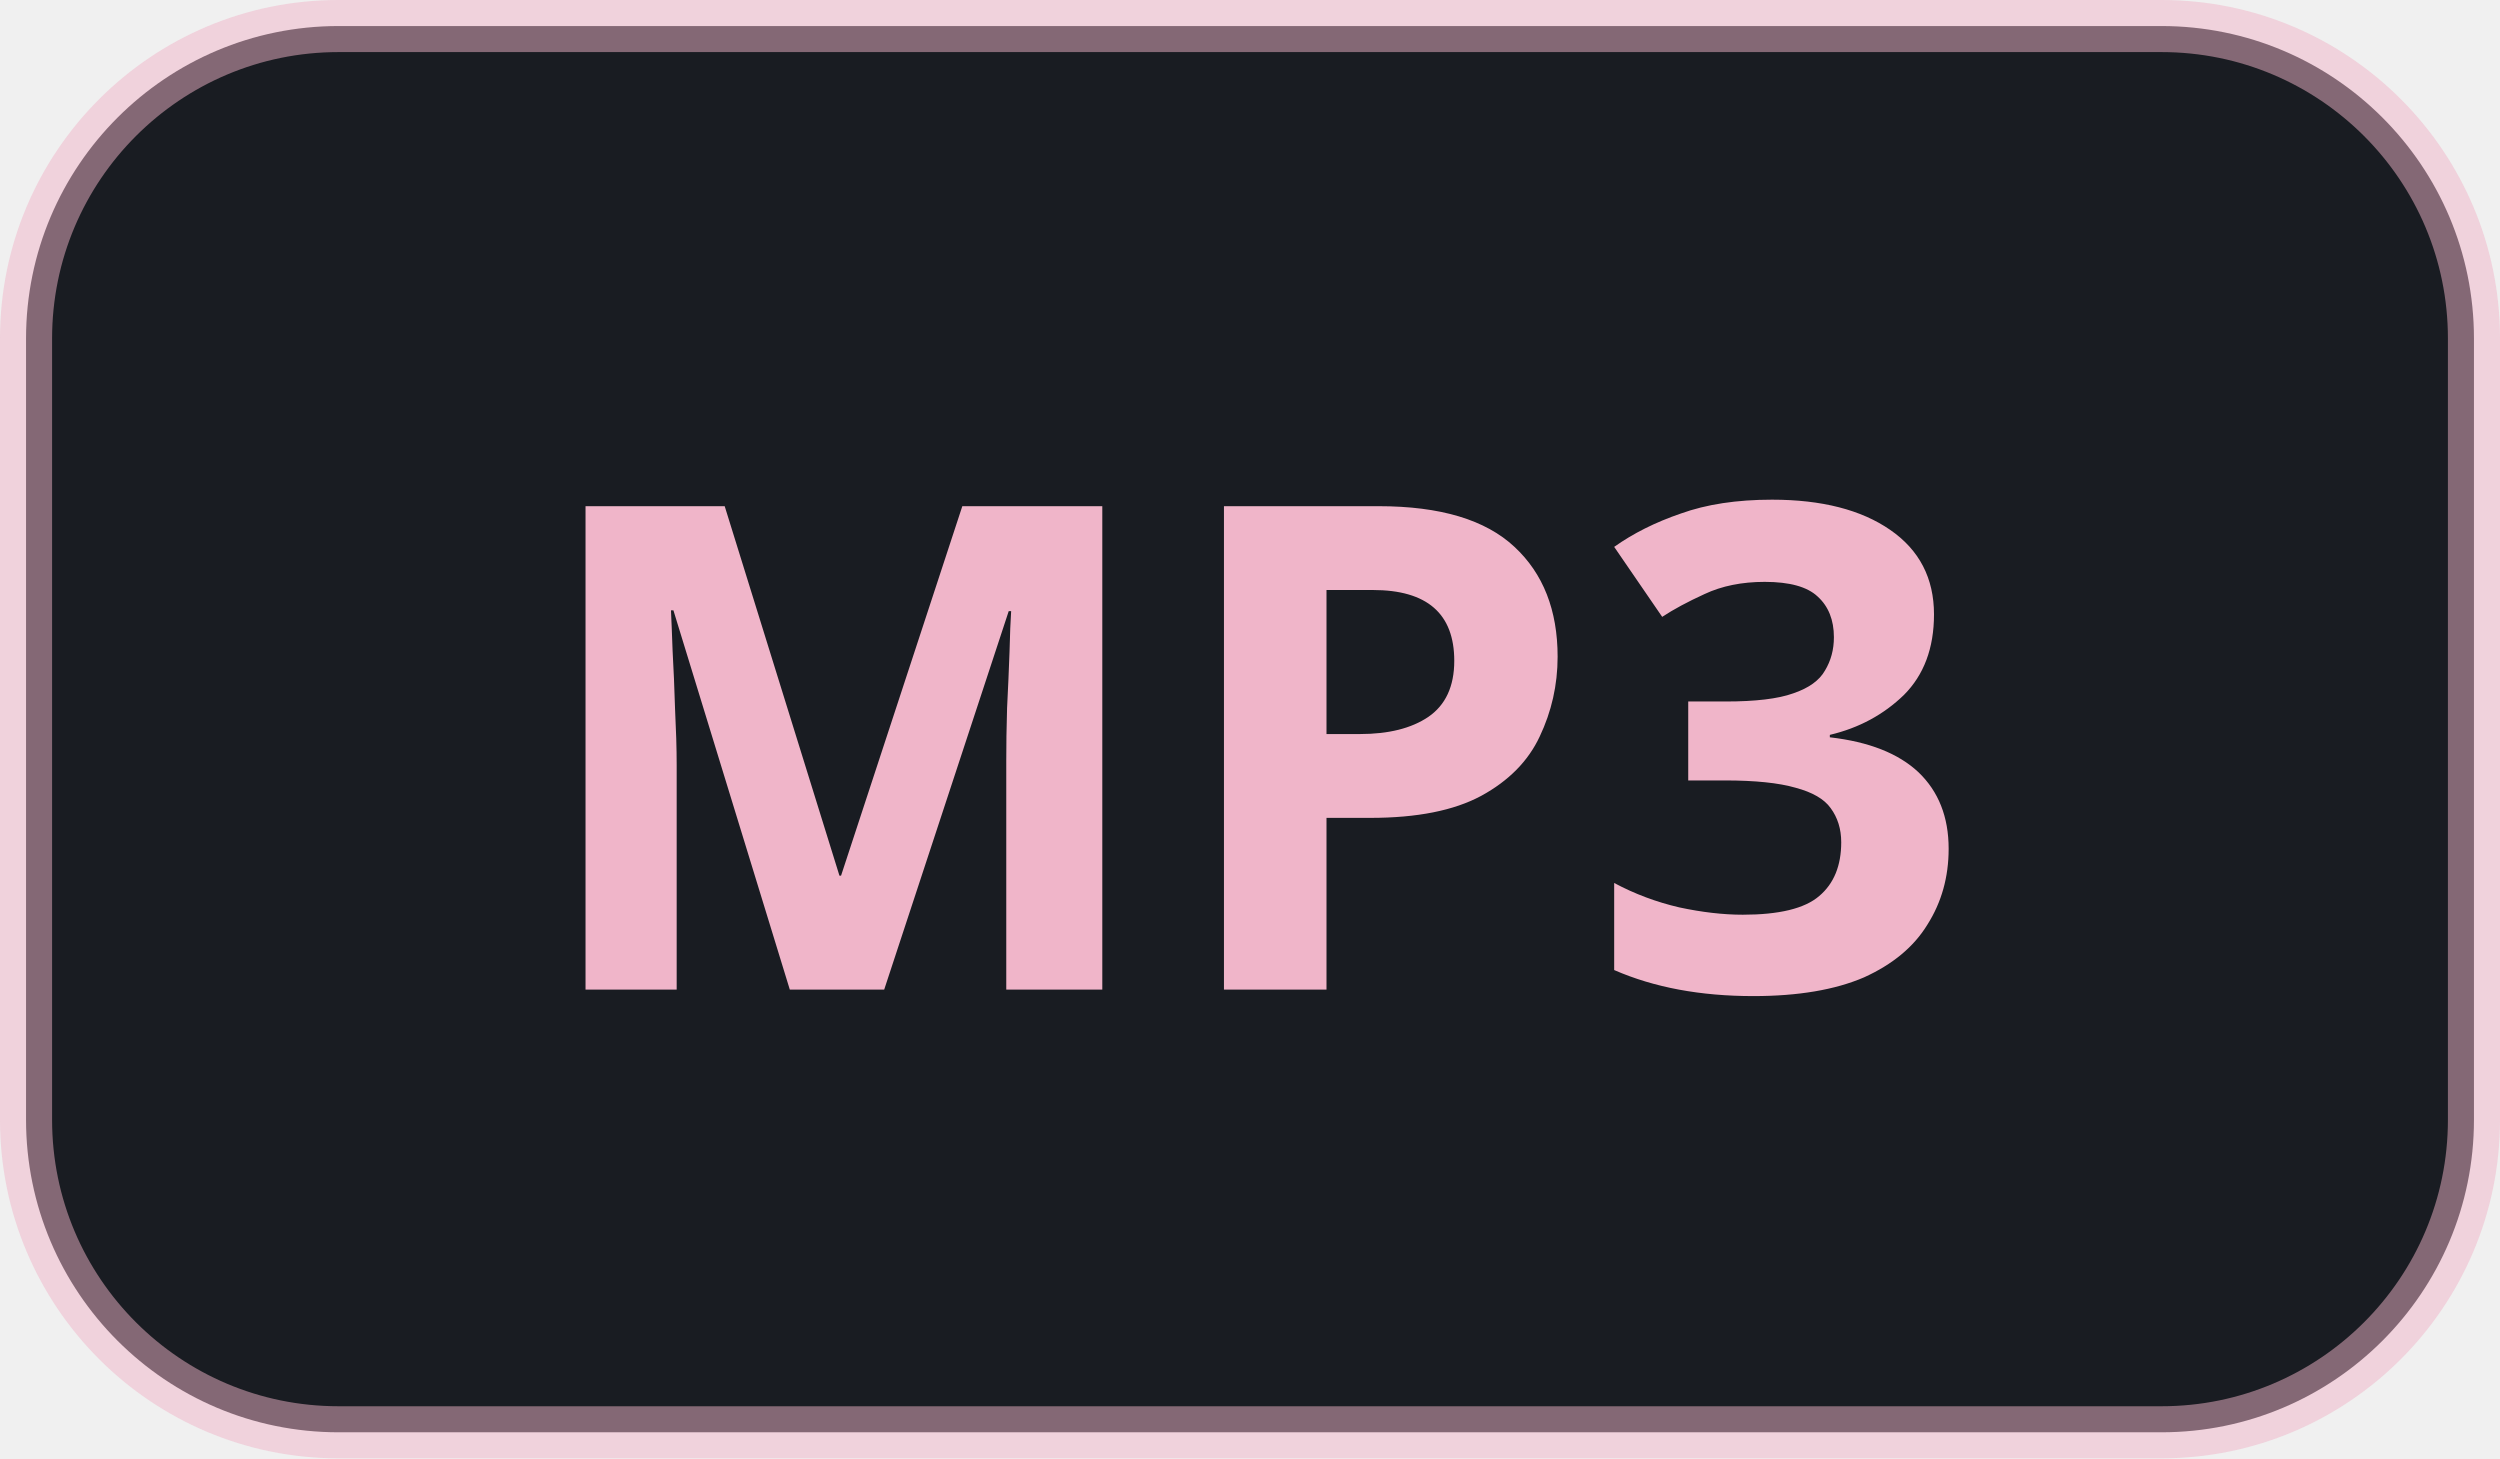
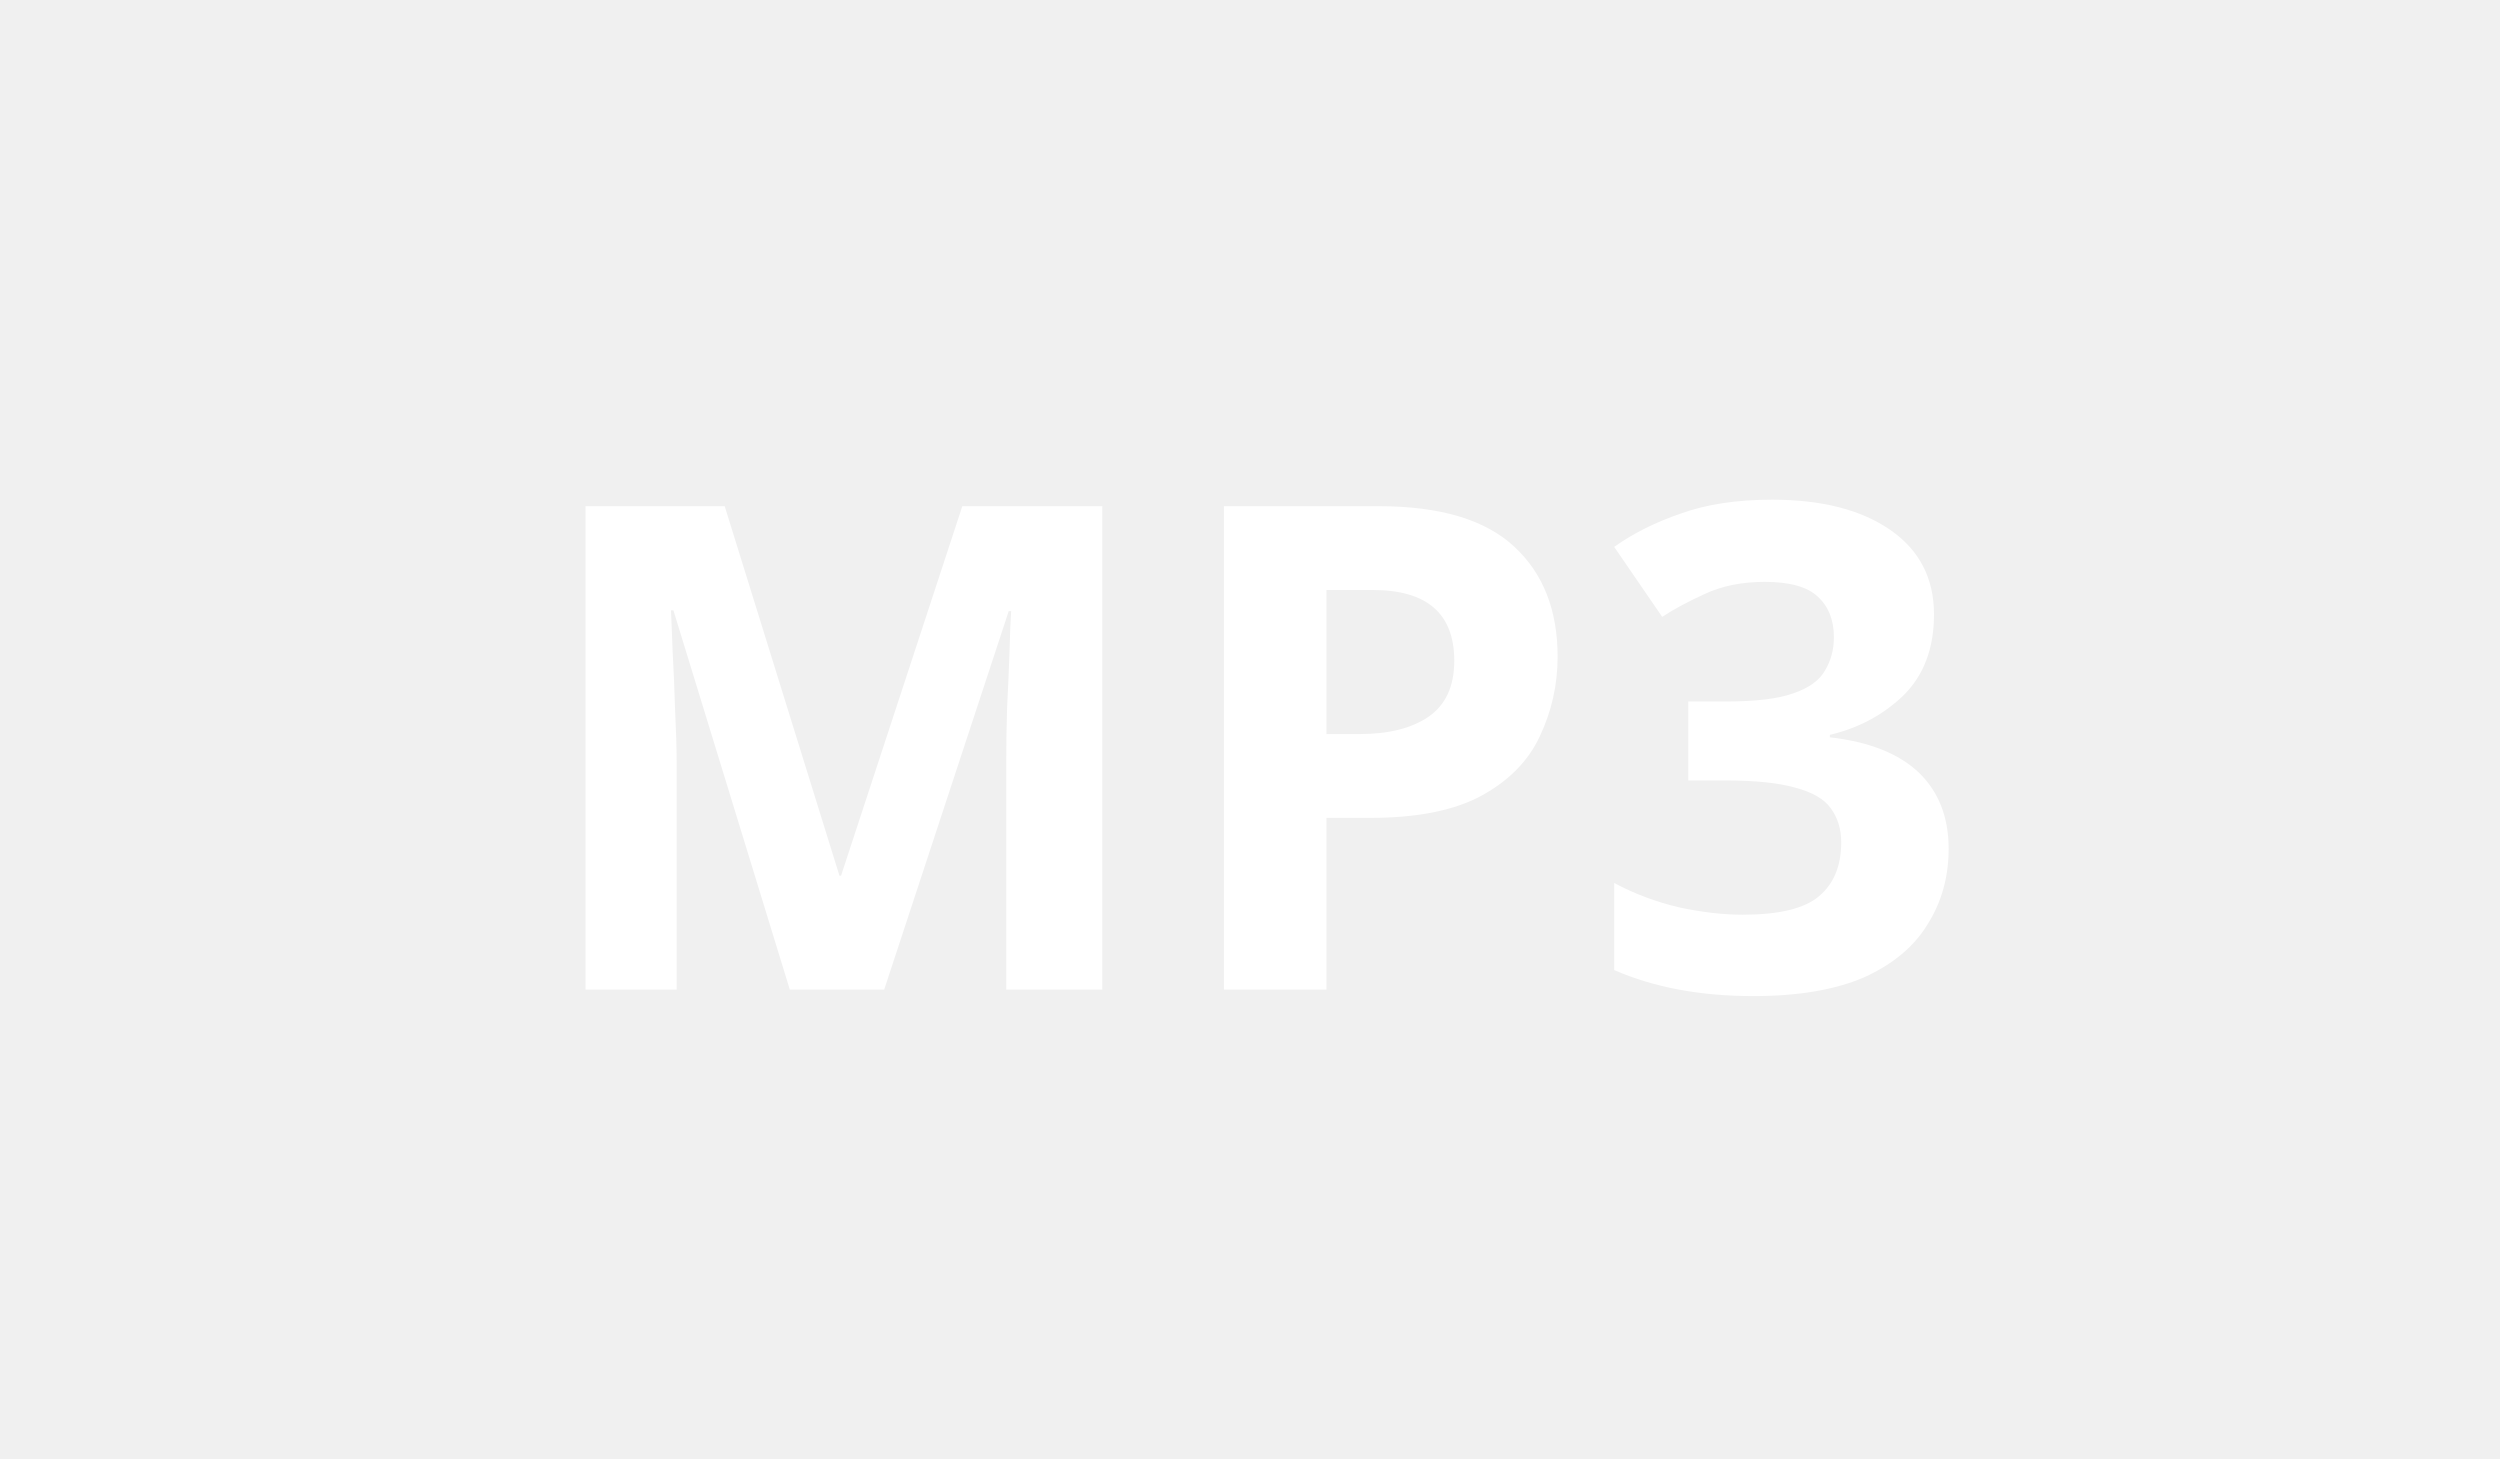
<svg xmlns="http://www.w3.org/2000/svg" width="48" height="28" viewBox="0 0 48 28">
-   <rect x="0.5" y="0.5" width="47" height="27" rx="6" fill="#191C22" stroke="#F0B5C9" stroke-opacity=".5" />
-   <text x="24.0" y="19" text-anchor="middle" font-family="sans-serif" font-size="13" font-weight="700" fill="#F0B5C9">MP3</text>
+   <text x="24" y="19" text-anchor="middle" font-family="sans-serif" font-size="13" font-weight="700" fill="#FFFFFF">MP3</text>
</svg>
